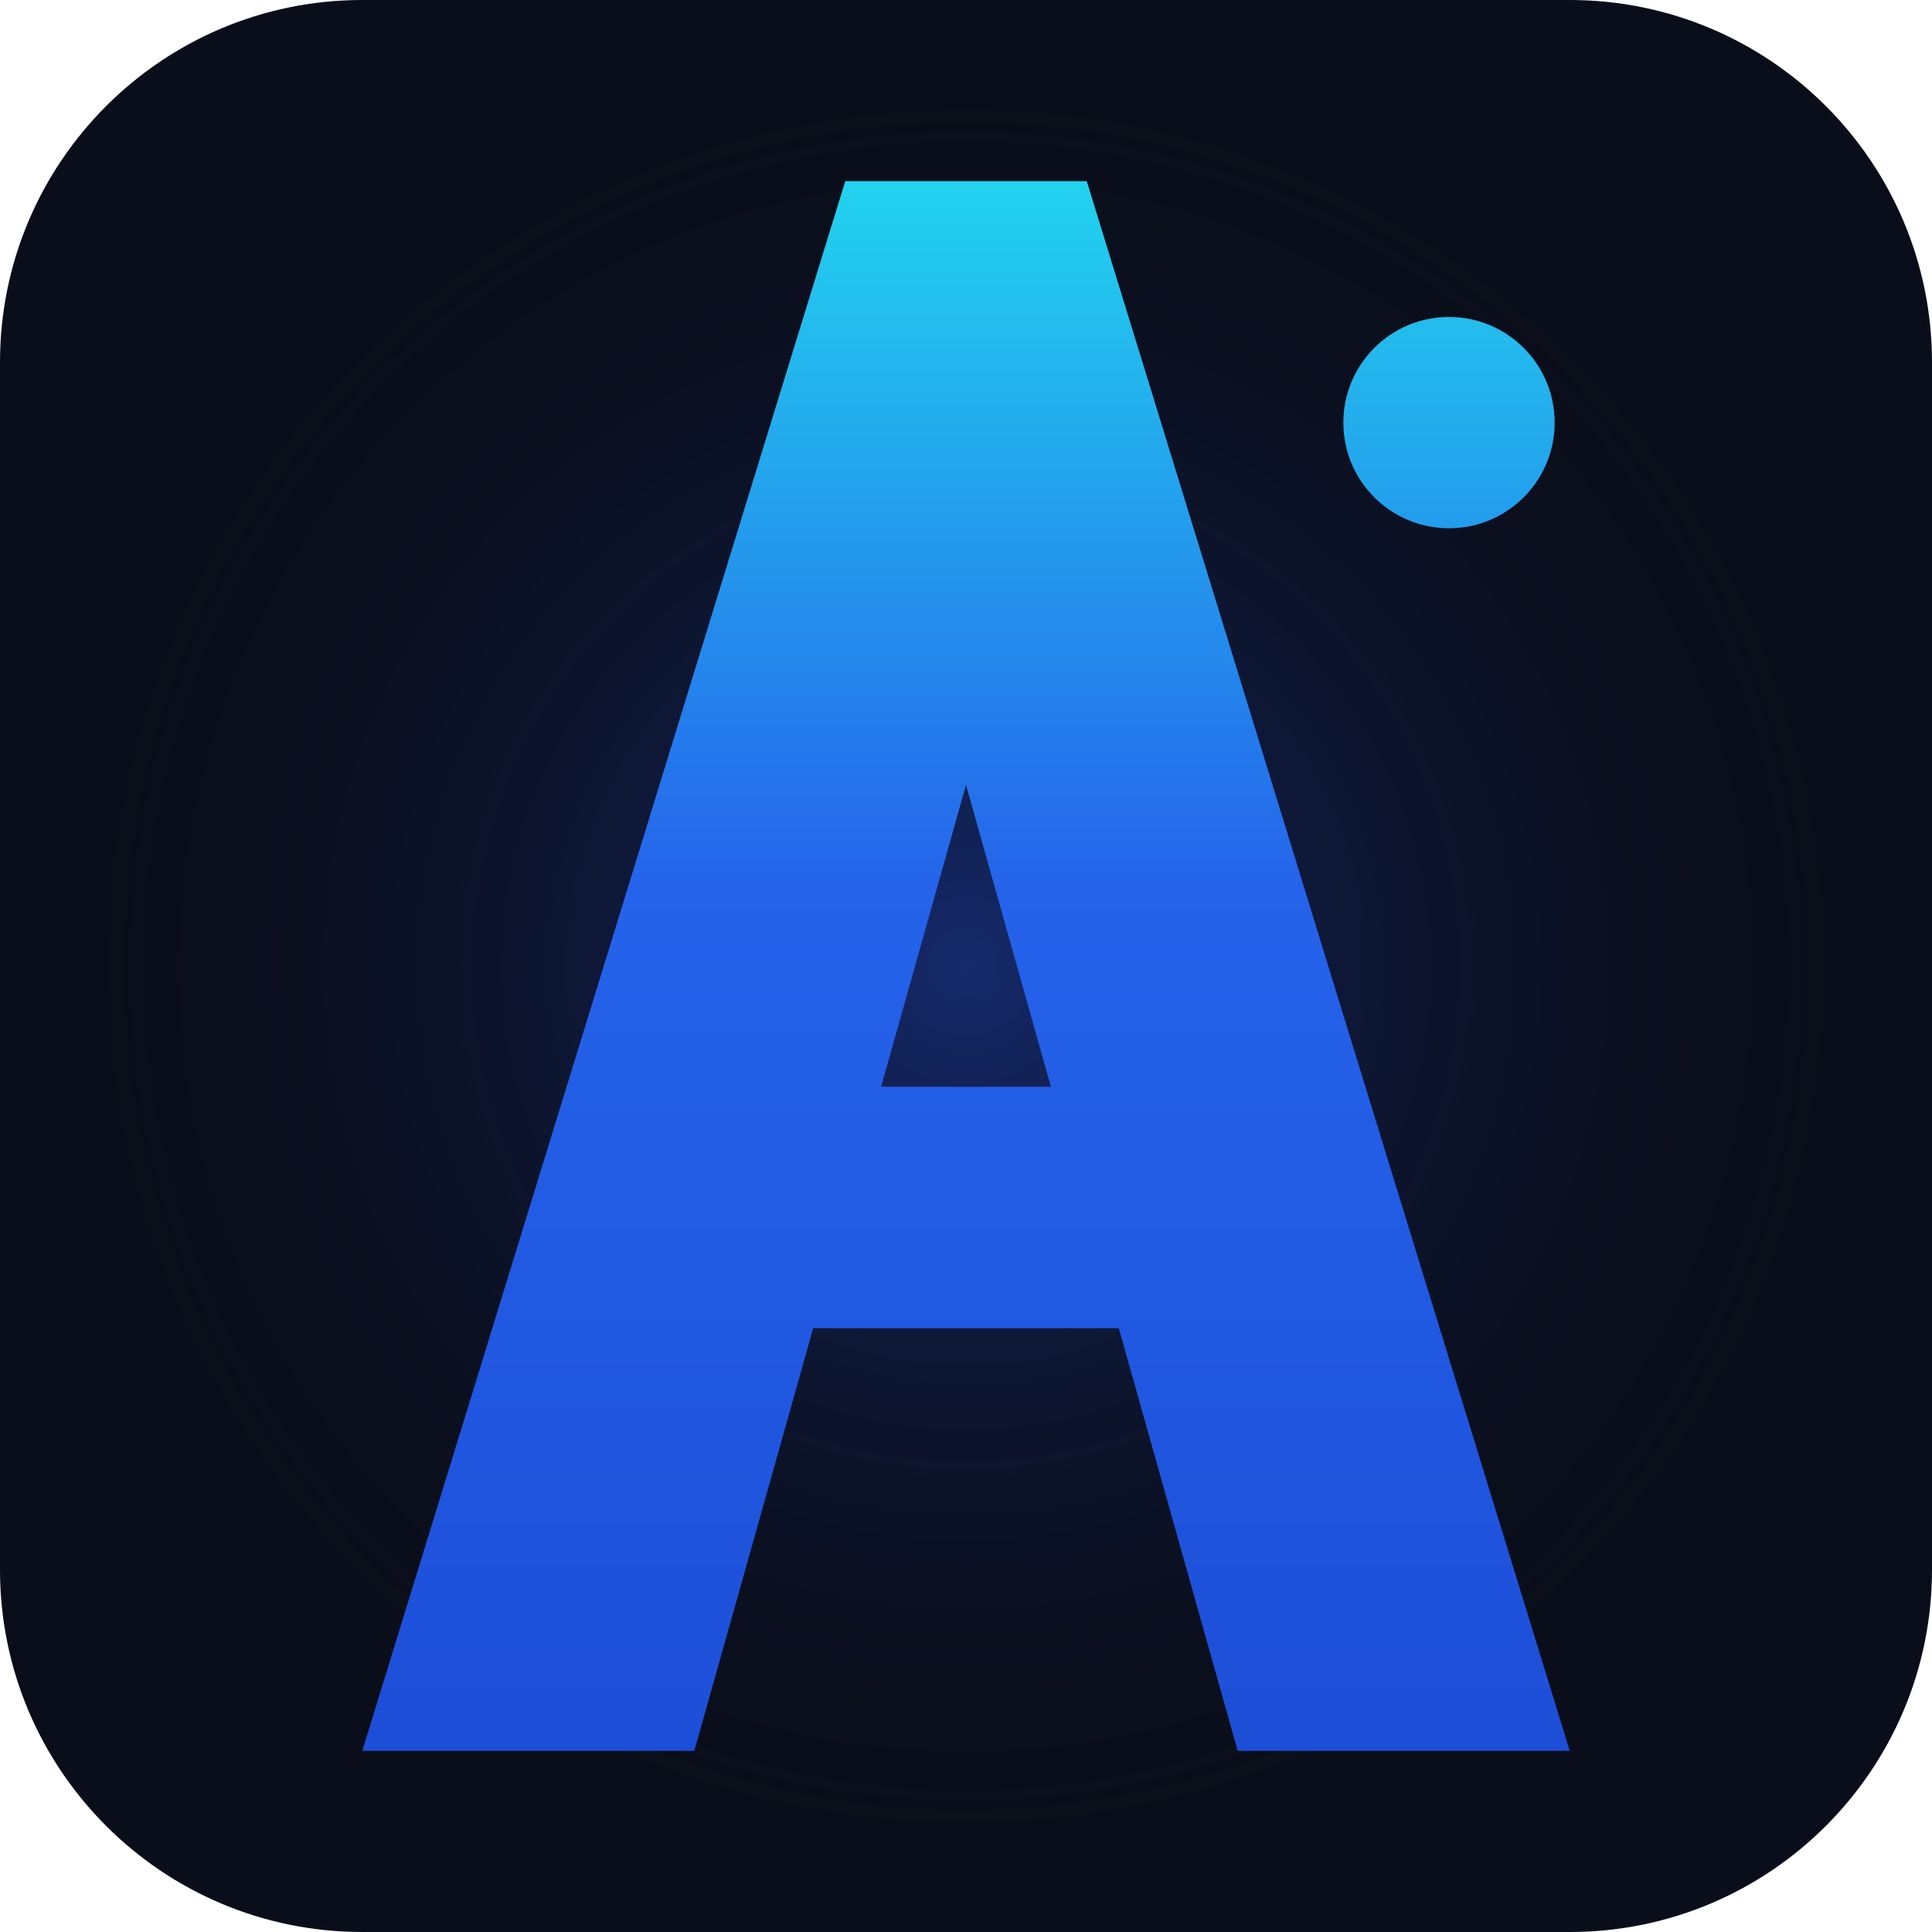
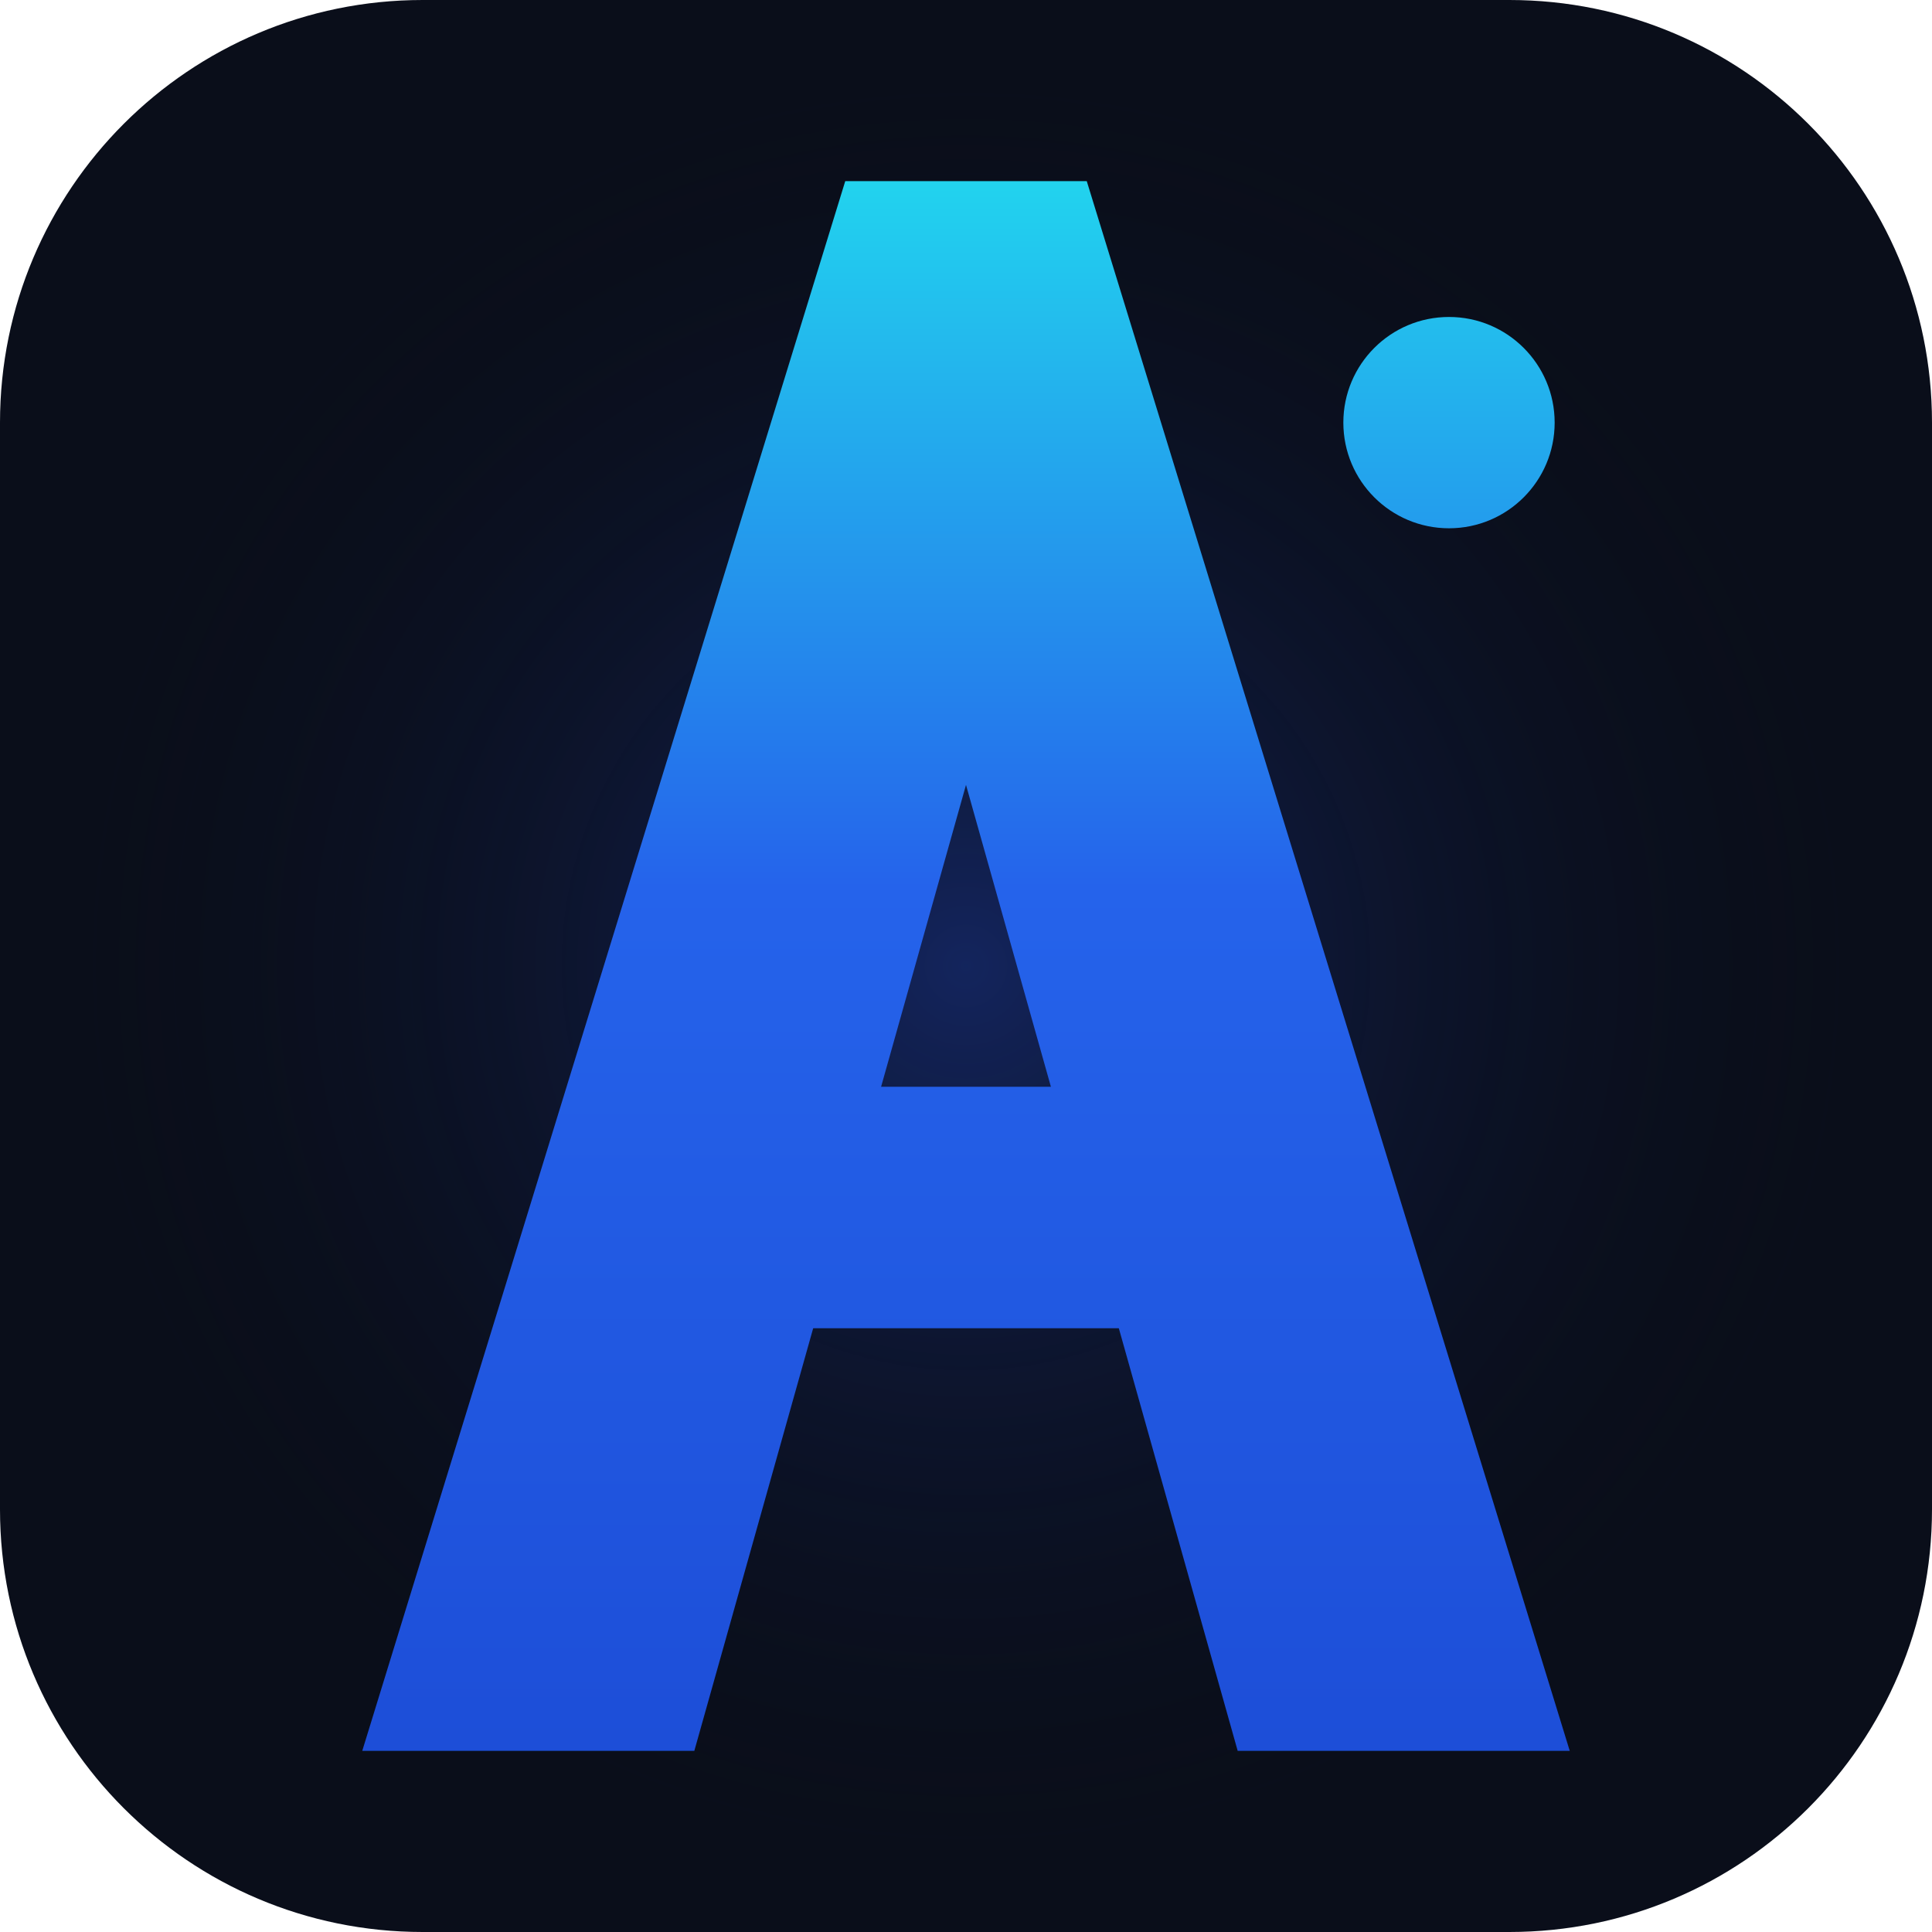
<svg xmlns="http://www.w3.org/2000/svg" viewBox="0 0 64 64" role="img" aria-label="AiKeepTrade">
  <defs>
-     <linearGradient id="aktArrow" x1="32" y1="58" x2="32" y2="6" gradientUnits="userSpaceOnUse">
+     <linearGradient id="aktMark" x1="32" y1="58" x2="32" y2="6" gradientUnits="userSpaceOnUse">
      <stop offset="0%" stop-color="#1d4ed8" />
      <stop offset="55%" stop-color="#2563eb" />
      <stop offset="100%" stop-color="#22d3ee" />
    </linearGradient>
-     <radialGradient id="aktGlow" cx="32" cy="32" r="30" gradientUnits="userSpaceOnUse">
-       <stop offset="0%" stop-color="#1e40af" stop-opacity="0.55" />
+     <radialGradient id="aktMarkGlow" cx="32" cy="32" r="30" gradientUnits="userSpaceOnUse">
+       <stop offset="0%" stop-color="#1e40af" stop-opacity="0.45" />
      <stop offset="100%" stop-color="#0a0e1a" stop-opacity="0" />
    </radialGradient>
  </defs>
-   <rect width="64" height="64" rx="12" fill="#0a0e1a" />
-   <rect width="64" height="64" rx="12" fill="url(#aktGlow)" />
-   <g fill="url(#aktArrow)">
+   <rect width="64" height="64" rx="14" fill="#0a0e1a" />
+   <rect width="64" height="64" rx="14" fill="url(#aktMarkGlow)" />
+   <g fill="url(#aktMark)">
    <path d="M 12 58 L 28 6 L 36 6 L 52 58 L 41 58 L 32 26 L 23 58 Z" />
    <path d="M 22 36 L 42 36 L 39 44 L 25 44 Z" />
    <circle cx="48" cy="14" r="3.5" />
  </g>
</svg>
